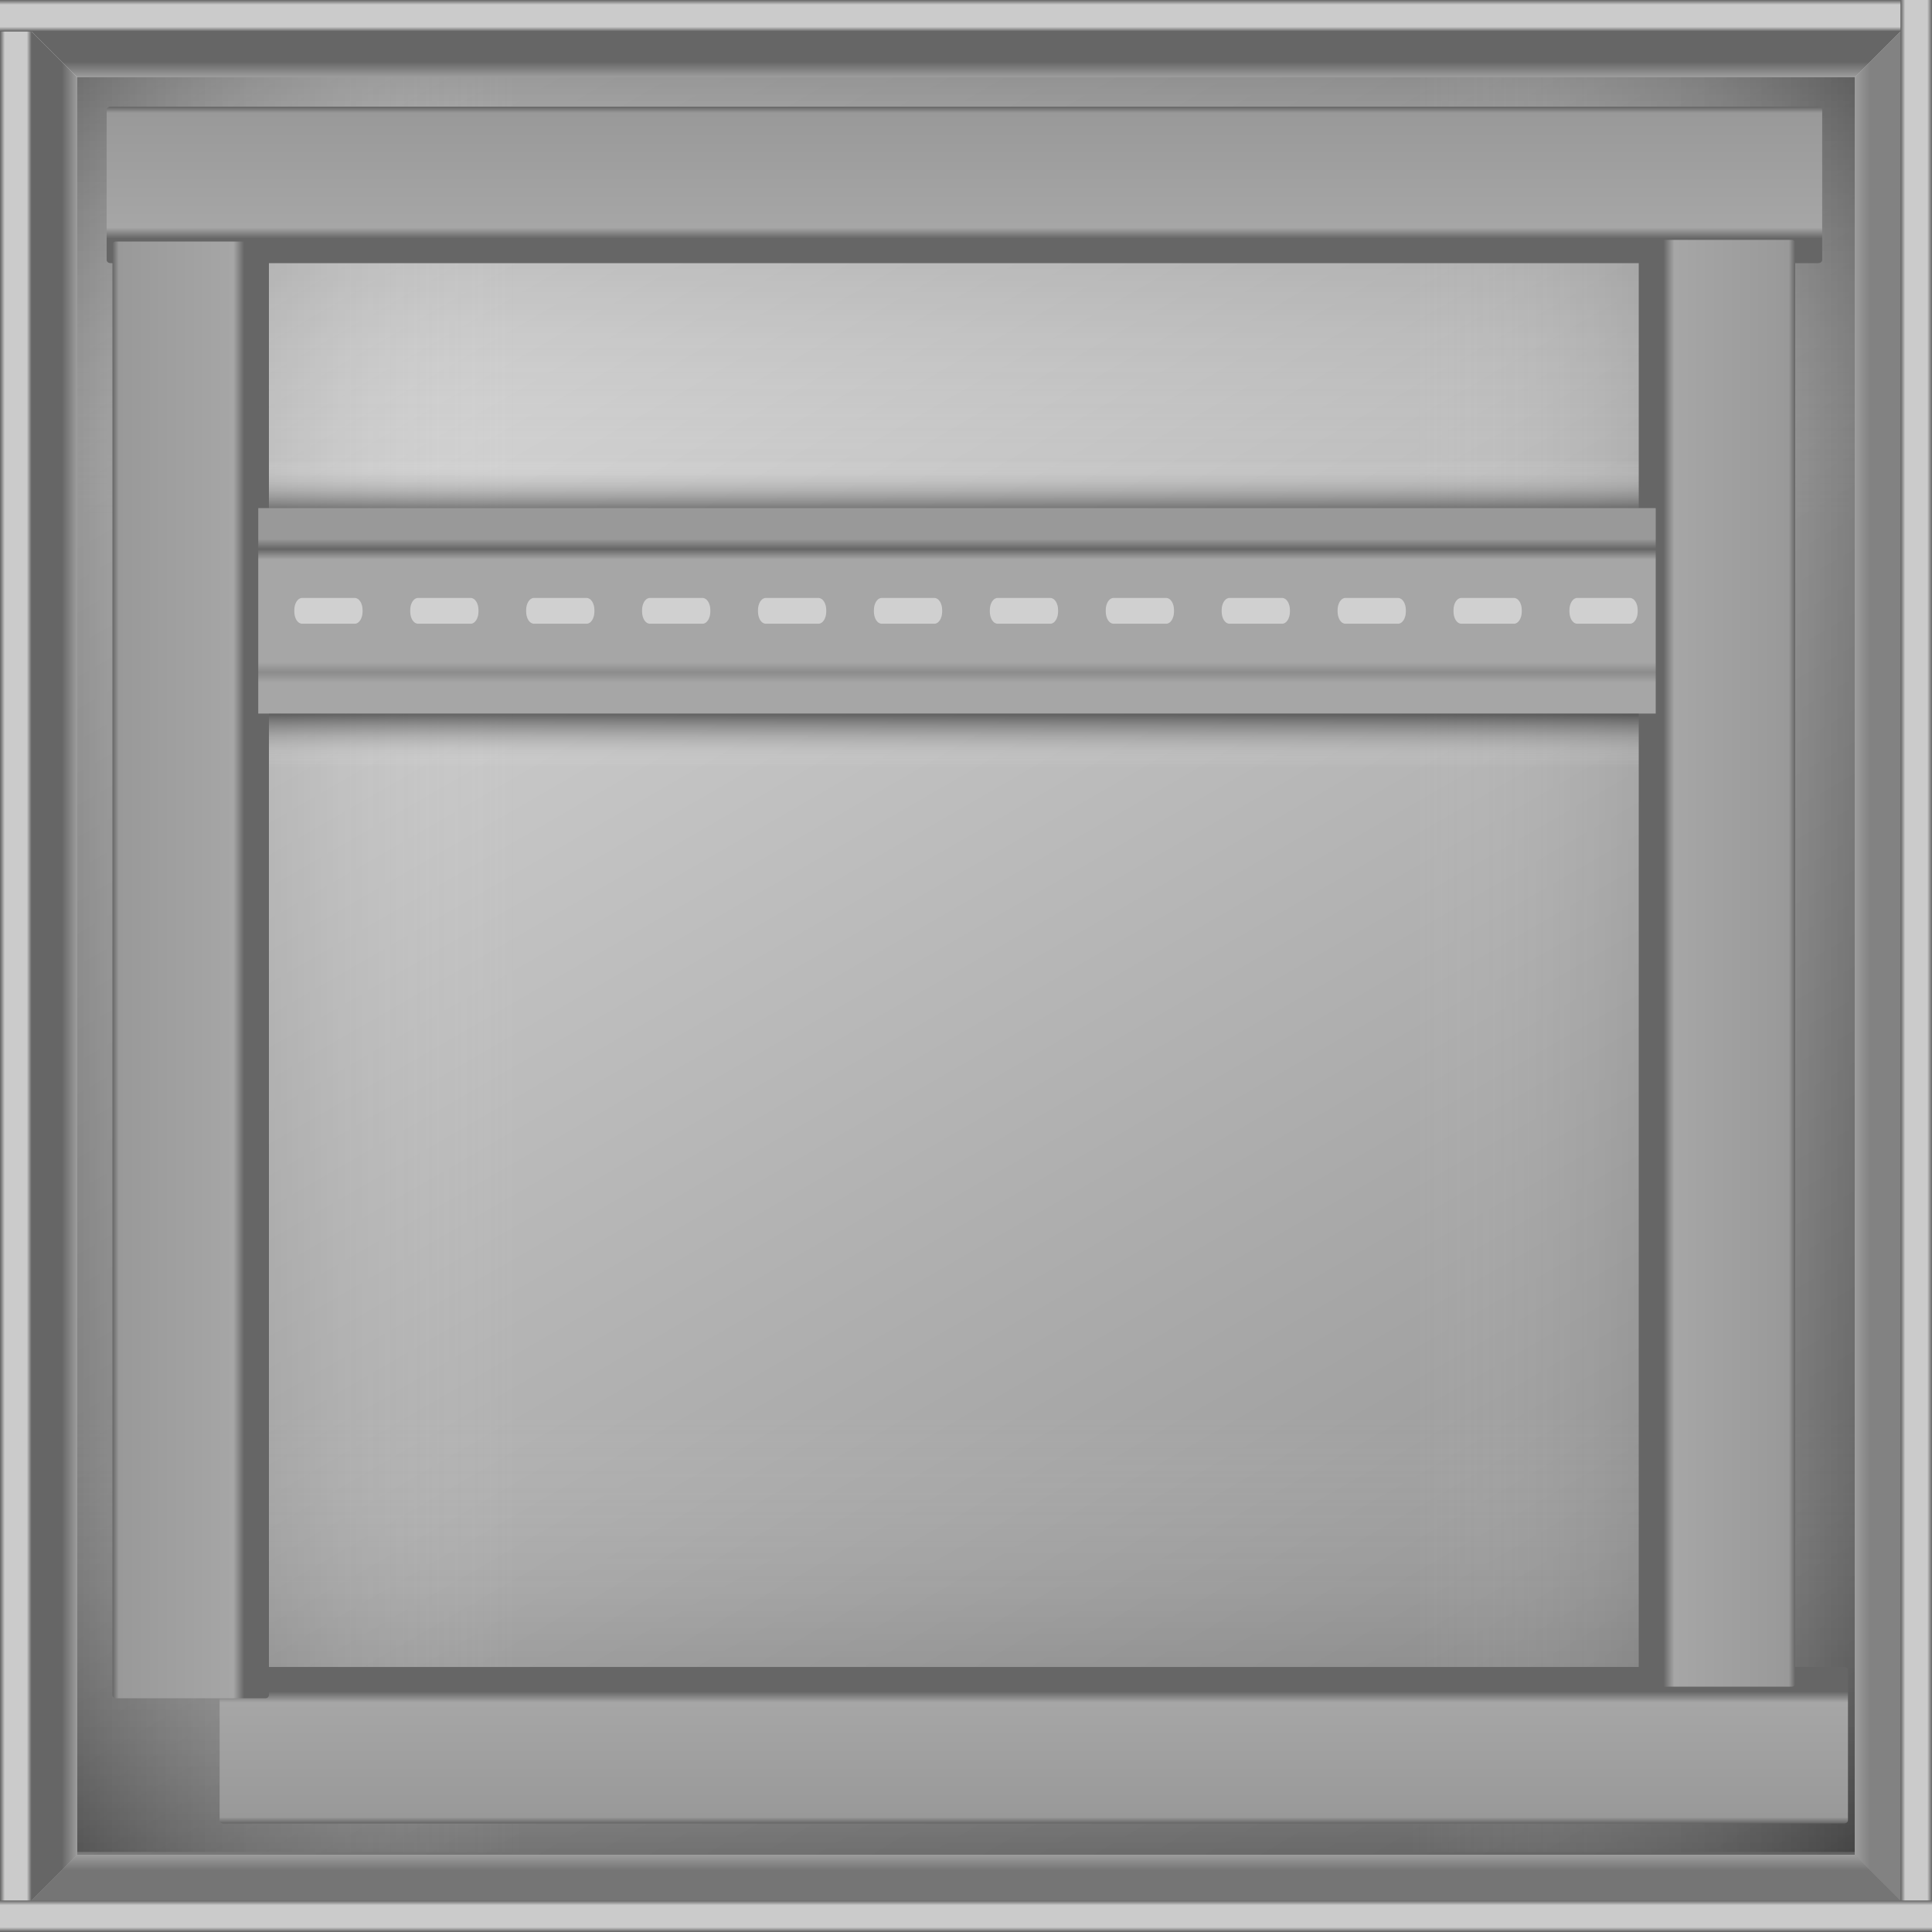
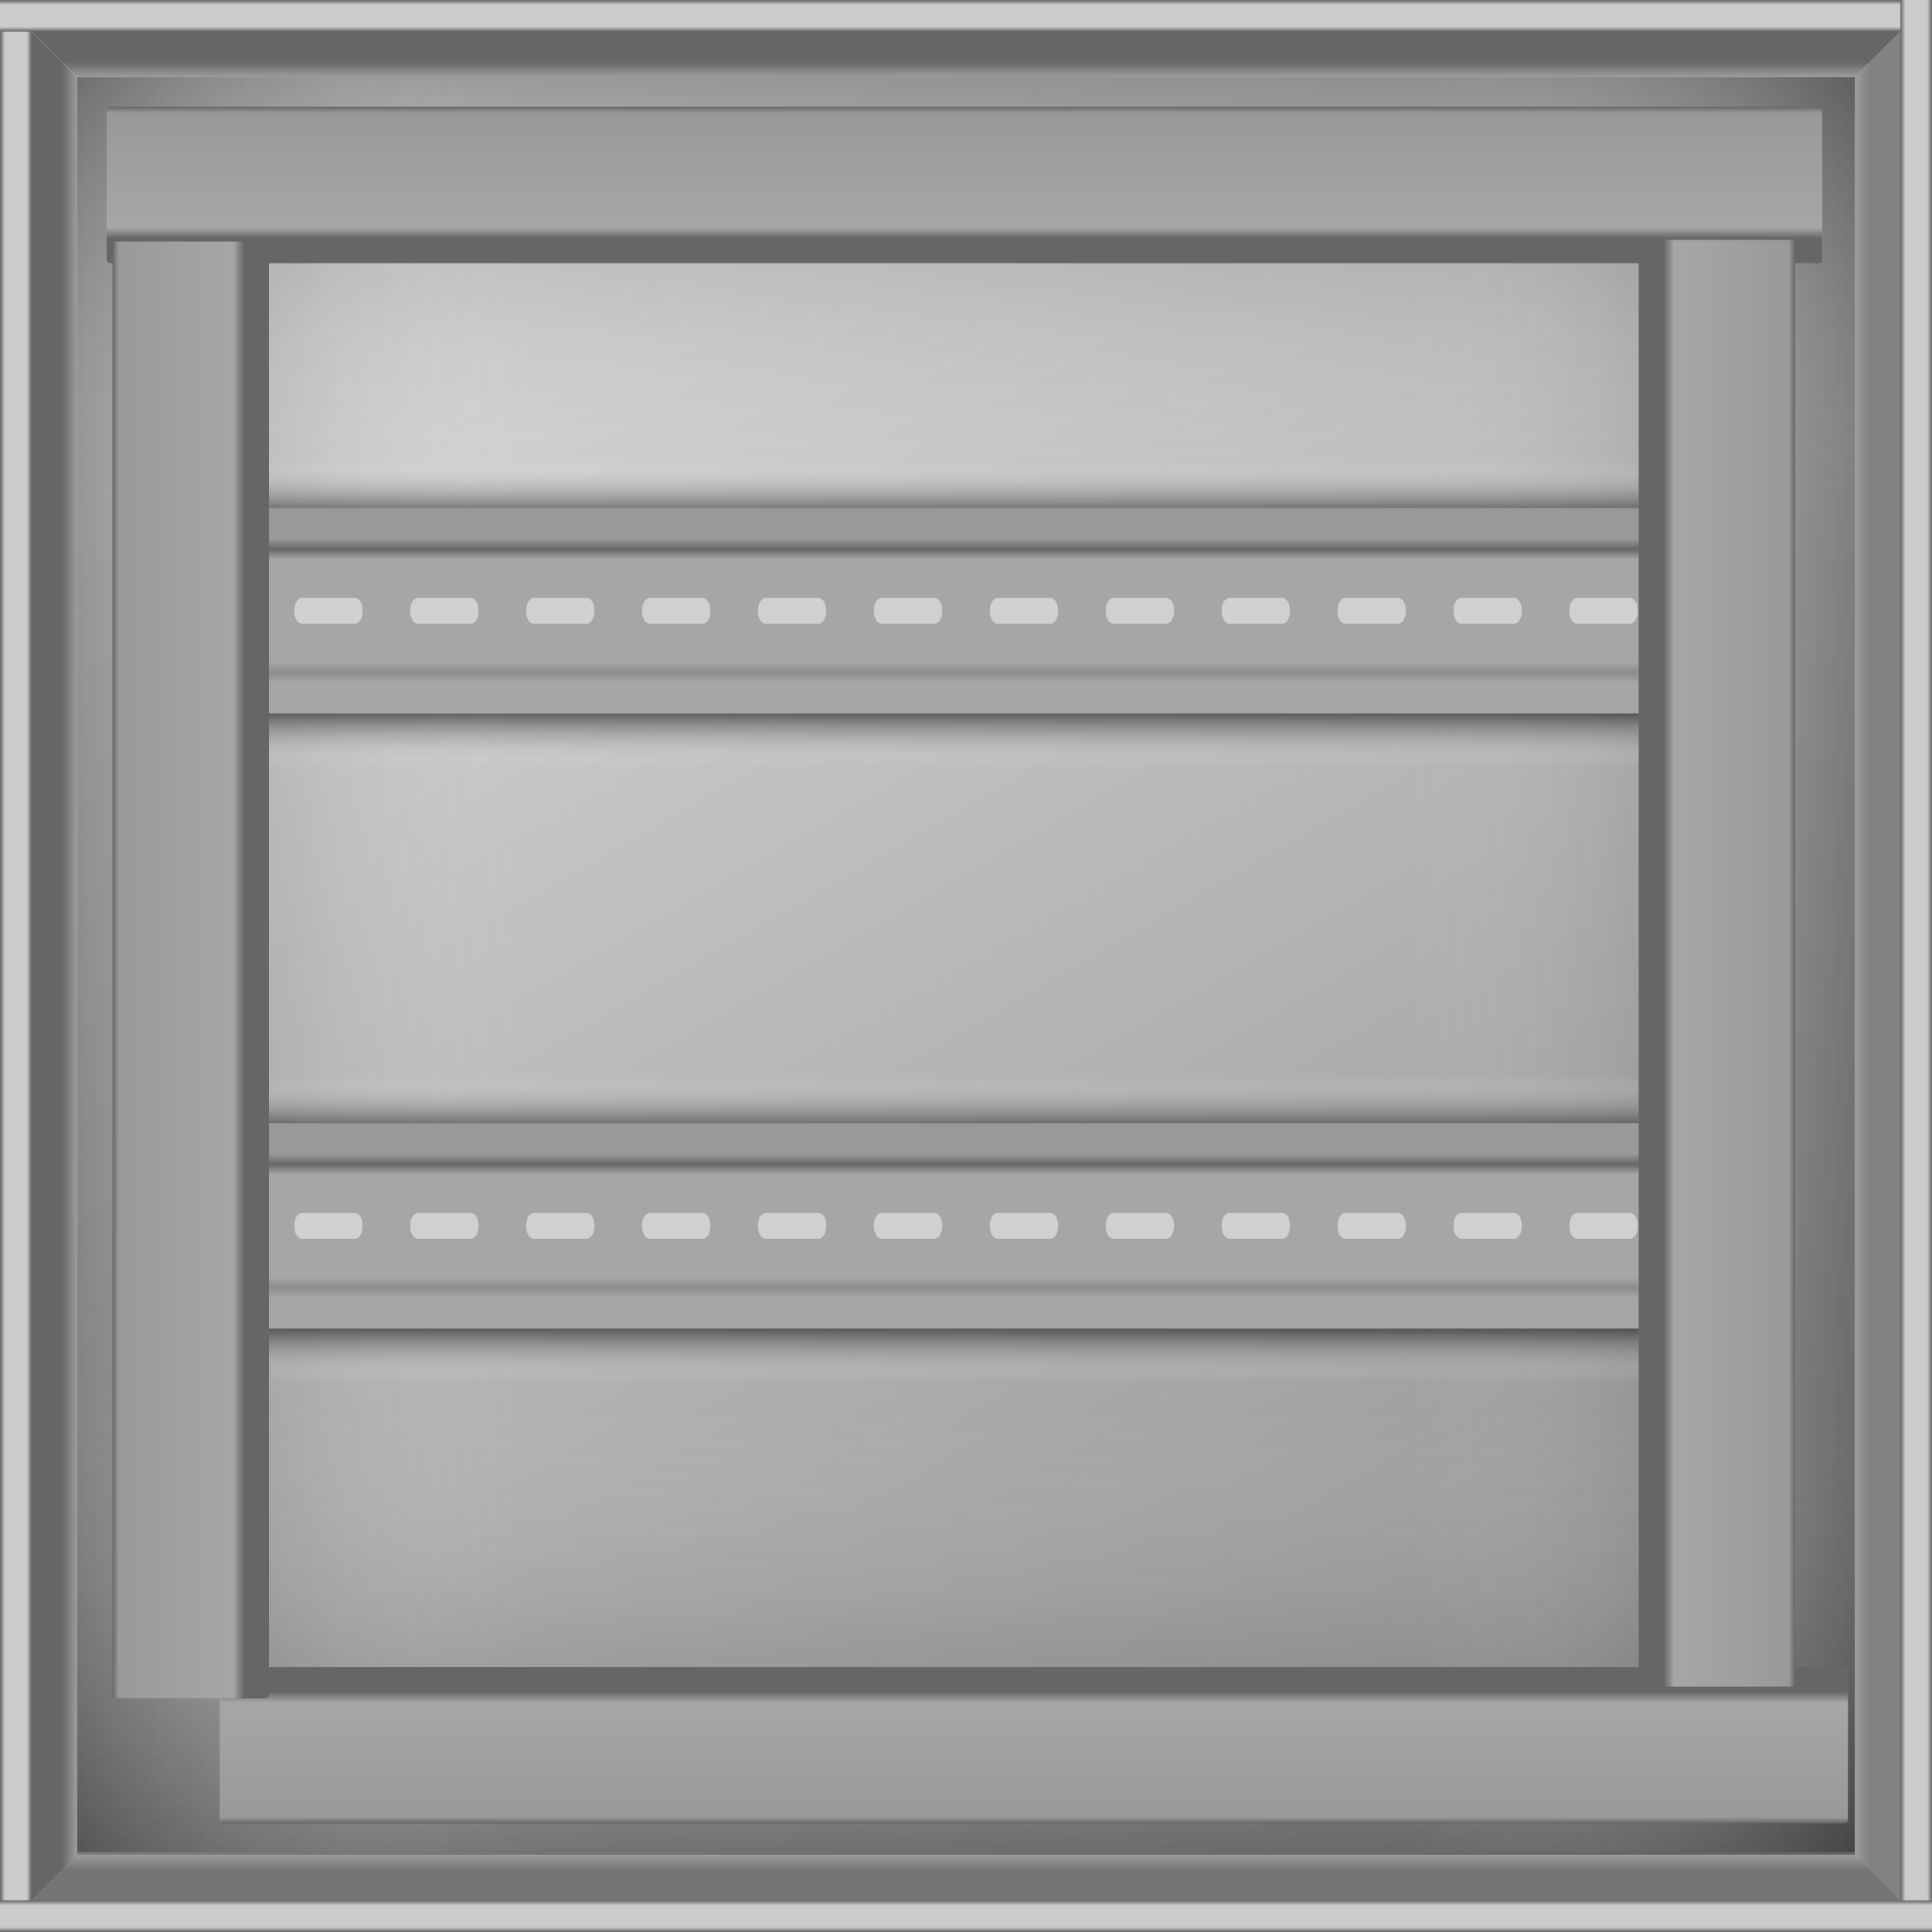
<svg xmlns="http://www.w3.org/2000/svg" version="1.1" x="0px" y="0px" width="500px" height="500px" viewBox="0 -141.67 500 500" enable-background="new 0 -141.67 500 500" xml:space="preserve">
  <g id="Capa_2_1_">
    <linearGradient id="SVGID_1_" gradientUnits="userSpaceOnUse" x1="420.753" y1="404.083" x2="79.246" y2="-187.423">
      <stop offset="0" style="stop-color:#888888" />
      <stop offset="1" style="stop-color:#E7E7E7" />
    </linearGradient>
    <rect y="-141.67" fill="url(#SVGID_1_)" width="500" height="500" />
    <linearGradient id="SVGID_2_" gradientUnits="userSpaceOnUse" x1="20" y1="108.33" x2="480" y2="108.33" gradientTransform="matrix(0 -1 1 0 141.6704 358.3301)">
      <stop offset="0" style="stop-color:#020202;stop-opacity:0.3" />
      <stop offset="0.25" style="stop-color:#E7E7E7;stop-opacity:0" />
      <stop offset="0.75" style="stop-color:#E7E7E7;stop-opacity:0" />
      <stop offset="1" style="stop-color:#000000;stop-opacity:0.3" />
    </linearGradient>
    <rect x="20" y="-121.67" fill="url(#SVGID_2_)" width="460" height="460" />
    <linearGradient id="SVGID_3_" gradientUnits="userSpaceOnUse" x1="-107.663" y1="112.292" x2="352.336" y2="112.292" gradientTransform="matrix(1 0 0 1 127.6641 -4.6699)">
      <stop offset="0" style="stop-color:#020202;stop-opacity:0.3" />
      <stop offset="0.25" style="stop-color:#E7E7E7;stop-opacity:0" />
      <stop offset="0.75" style="stop-color:#E7E7E7;stop-opacity:0" />
      <stop offset="1" style="stop-color:#000000;stop-opacity:0.3" />
    </linearGradient>
    <rect x="20.001" y="-122.378" fill="url(#SVGID_3_)" width="459.999" height="460" />
  </g>
  <g id="Capa_1">
    <linearGradient id="SVGID_4_" gradientUnits="userSpaceOnUse" x1="247.167" y1="56.83" x2="247.167" y2="-22.503">
      <stop offset="0" style="stop-color:#FFFFFF;stop-opacity:0" />
      <stop offset="0.2" style="stop-color:#000000;stop-opacity:0.7" />
      <stop offset="0.8" style="stop-color:#000000;stop-opacity:0.7" />
      <stop offset="1" style="stop-color:#FFFFFF;stop-opacity:0" />
    </linearGradient>
    <rect x="59.167" y="-22.503" fill="url(#SVGID_4_)" width="376" height="79.333" />
    <g id="Capa_1_1_">
	</g>
    <linearGradient id="SVGID_5_" gradientUnits="userSpaceOnUse" x1="250" y1="358.33" x2="250" y2="338.33">
      <stop offset="0.8" style="stop-color:#757575" />
      <stop offset="1" style="stop-color:#9D9D9D" />
    </linearGradient>
    <polygon fill="url(#SVGID_5_)" points="500,358.33 0,358.33 20,338.33 480,338.33  " />
    <linearGradient id="SVGID_6_" gradientUnits="userSpaceOnUse" x1="0" y1="108.33" x2="20" y2="108.33">
      <stop offset="0.8" style="stop-color:#666666" />
      <stop offset="1" style="stop-color:#9D9D9D" />
    </linearGradient>
    <polygon fill="url(#SVGID_6_)" points="0,358.33 0,-141.67 20,-121.67 20,338.33  " />
    <linearGradient id="SVGID_7_" gradientUnits="userSpaceOnUse" x1="250" y1="-141.67" x2="250" y2="-121.67">
      <stop offset="0.8" style="stop-color:#666666" />
      <stop offset="1" style="stop-color:#9D9D9D" />
    </linearGradient>
    <polygon fill="url(#SVGID_7_)" points="0,-141.67 500,-141.67 480,-121.67 20,-121.67  " />
    <linearGradient id="SVGID_8_" gradientUnits="userSpaceOnUse" x1="500" y1="108.33" x2="480" y2="108.33">
      <stop offset="0.8" style="stop-color:#828282" />
      <stop offset="1" style="stop-color:#9D9D9D" />
    </linearGradient>
    <polygon fill="url(#SVGID_8_)" points="480,338.33 480,-121.67 500,-141.67 500,358.33  " />
-     <linearGradient id="SVGID_9_" gradientUnits="userSpaceOnUse" x1="249.59" y1="-114.068" x2="249.59" y2="-73.57">
-       <stop offset="0" style="stop-color:#666666" />
-       <stop offset="0.04" style="stop-color:#999999" />
-       <stop offset="0.773" style="stop-color:#A6A6A6" />
-       <stop offset="0.842" style="stop-color:#666666" />
-     </linearGradient>
-     <path fill="url(#SVGID_9_)" d="M471.579-74.401c0,0.458-0.447,0.831-1,0.831H28.601c-0.552,0-1-0.373-1-0.831v-38.837   c0-0.459,0.448-0.831,1-0.831h441.978c0.553,0,1,0.372,1,0.831V-74.401z" />
-     <linearGradient id="SVGID_10_" gradientUnits="userSpaceOnUse" x1="267.542" y1="289.738" x2="267.542" y2="330.236" gradientTransform="matrix(1 0 0 -1 0 619.9746)">
-       <stop offset="0" style="stop-color:#666666" />
-       <stop offset="0.04" style="stop-color:#999999" />
-       <stop offset="0.773" style="stop-color:#A6A6A6" />
-       <stop offset="0.842" style="stop-color:#666666" />
-     </linearGradient>
-     <path fill="url(#SVGID_10_)" d="M478.25,290.568c0-0.457-0.423-0.83-0.949-0.83H57.783c-0.524,0-0.949,0.373-0.949,0.83v38.838   c0,0.459,0.425,0.83,0.949,0.83h419.518c0.526,0,0.949-0.371,0.949-0.83V290.568z" />
-     <linearGradient id="SVGID_11_" gradientUnits="userSpaceOnUse" x1="250.59" y1="-112.157" x2="250.59" y2="-71.659" gradientTransform="matrix(0 1 1 0 141.2588 -141.2598)">
-       <stop offset="0" style="stop-color:#666666" />
-       <stop offset="0.04" style="stop-color:#999999" />
-       <stop offset="0.773" style="stop-color:#A6A6A6" />
-       <stop offset="0.842" style="stop-color:#666666" />
-     </linearGradient>
-     <path fill="url(#SVGID_11_)" d="M68.768,297.83c0.459,0,0.831-0.381,0.831-0.851L69.598-78.321c0-0.468-0.372-0.849-0.831-0.849   H29.931c-0.459,0-0.83,0.38-0.83,0.849v375.301c0,0.47,0.371,0.851,0.83,0.851H68.768z" />
-     <linearGradient id="SVGID_12_" gradientUnits="userSpaceOnUse" x1="248.881" y1="282.842" x2="248.881" y2="323.34" gradientTransform="matrix(0 1 -1 0 747.4414 -141.2598)">
-       <stop offset="0" style="stop-color:#666666" />
-       <stop offset="0.04" style="stop-color:#999999" />
-       <stop offset="0.773" style="stop-color:#A6A6A6" />
-       <stop offset="0.842" style="stop-color:#666666" />
-     </linearGradient>
-     <path fill="url(#SVGID_12_)" d="M424.934,294.83c-0.459,0-0.832-0.378-0.832-0.844l0.002-372.729c0-0.465,0.371-0.843,0.83-0.843   h38.836c0.459,0,0.83,0.378,0.83,0.843v372.729c0,0.466-0.371,0.844-0.83,0.844H424.934z" />
    <g>
-       <linearGradient id="SVGID_13_" gradientUnits="userSpaceOnUse" x1="247.667" y1="-10.17" x2="247.667" y2="42.999">
+       <linearGradient id="SVGID_9_" gradientUnits="userSpaceOnUse" x1="247.667" y1="-10.17" x2="247.667" y2="42.999">
        <stop offset="0.15" style="stop-color:#999999" />
        <stop offset="0.2" style="stop-color:#666666" />
        <stop offset="0.25" style="stop-color:#A6A6A6" />
        <stop offset="0.75" style="stop-color:#A6A6A6" />
        <stop offset="0.8" style="stop-color:#8C8C8C" />
        <stop offset="0.85" style="stop-color:#A6A6A6" />
      </linearGradient>
-       <rect x="66.833" y="-10.17" fill="url(#SVGID_13_)" width="361.667" height="53.169" />
+       <rect x="66.833" y="-10.17" fill="url(#SVGID_9_)" width="361.667" height="53.169" />
      <path fill="#D0D0D0" d="M93.833,16.612c0,1.732-0.896,3.136-2,3.136H78.167c-1.104,0-2-1.404-2-3.136v-0.394    c0-1.732,0.896-3.136,2-3.136h13.666c1.104,0,2,1.404,2,3.136V16.612z" />
      <path fill="#D0D0D0" d="M123.833,16.612c0,1.732-0.896,3.136-2,3.136h-13.666c-1.104,0-2-1.404-2-3.136v-0.394    c0-1.732,0.896-3.136,2-3.136h13.666c1.104,0,2,1.404,2,3.136V16.612z" />
      <path fill="#D0D0D0" d="M153.833,16.612c0,1.732-0.896,3.136-2,3.136h-13.666c-1.104,0-2-1.404-2-3.136v-0.394    c0-1.732,0.896-3.136,2-3.136h13.666c1.104,0,2,1.404,2,3.136V16.612z" />
      <path fill="#D0D0D0" d="M183.833,16.612c0,1.732-0.896,3.136-2,3.136h-13.666c-1.104,0-2-1.404-2-3.136v-0.394    c0-1.732,0.896-3.136,2-3.136h13.666c1.104,0,2,1.404,2,3.136V16.612z" />
      <path fill="#D0D0D0" d="M213.833,16.612c0,1.732-0.896,3.136-2,3.136h-13.666c-1.104,0-2-1.404-2-3.136v-0.394    c0-1.732,0.896-3.136,2-3.136h13.666c1.104,0,2,1.404,2,3.136V16.612z" />
      <path fill="#D0D0D0" d="M243.833,16.612c0,1.732-0.896,3.136-2,3.136h-13.666c-1.104,0-2-1.404-2-3.136v-0.394    c0-1.732,0.896-3.136,2-3.136h13.666c1.104,0,2,1.404,2,3.136V16.612z" />
      <path fill="#D0D0D0" d="M273.833,16.612c0,1.732-0.896,3.136-2,3.136h-13.666c-1.104,0-2-1.404-2-3.136v-0.394    c0-1.732,0.896-3.136,2-3.136h13.666c1.104,0,2,1.404,2,3.136V16.612z" />
      <path fill="#D0D0D0" d="M303.833,16.612c0,1.732-0.896,3.136-2,3.136h-13.666c-1.104,0-2-1.404-2-3.136v-0.394    c0-1.732,0.896-3.136,2-3.136h13.666c1.104,0,2,1.404,2,3.136V16.612z" />
      <path fill="#D0D0D0" d="M333.833,16.612c0,1.732-0.896,3.136-2,3.136h-13.666c-1.104,0-2-1.404-2-3.136v-0.394    c0-1.732,0.896-3.136,2-3.136h13.666c1.104,0,2,1.404,2,3.136V16.612z" />
      <path fill="#D0D0D0" d="M363.833,16.612c0,1.732-0.896,3.136-2,3.136h-13.666c-1.104,0-2-1.404-2-3.136v-0.394    c0-1.732,0.896-3.136,2-3.136h13.666c1.104,0,2,1.404,2,3.136V16.612z" />
      <path fill="#D0D0D0" d="M393.833,16.612c0,1.732-0.896,3.136-2,3.136h-13.666c-1.104,0-2-1.404-2-3.136v-0.394    c0-1.732,0.896-3.136,2-3.136h13.666c1.104,0,2,1.404,2,3.136V16.612z" />
      <path fill="#D0D0D0" d="M423.833,16.612c0,1.732-0.896,3.136-2,3.136h-13.666c-1.104,0-2-1.404-2-3.136v-0.394    c0-1.732,0.896-3.136,2-3.136h13.666c1.104,0,2,1.404,2,3.136V16.612z" />
    </g>
+     <linearGradient id="SVGID_10_" gradientUnits="userSpaceOnUse" x1="247.167" y1="215.998" x2="247.167" y2="136.666">
+       <stop offset="0" style="stop-color:#FFFFFF;stop-opacity:0" />
+       <stop offset="0.2" style="stop-color:#000000;stop-opacity:0.7" />
+       <stop offset="0.8" style="stop-color:#000000;stop-opacity:0.7" />
+       <stop offset="1" style="stop-color:#FFFFFF;stop-opacity:0" />
+     </linearGradient>
+     <rect x="59.167" y="136.666" fill="url(#SVGID_10_)" width="376" height="79.332" />
+     <g>
+       <linearGradient id="SVGID_11_" gradientUnits="userSpaceOnUse" x1="247.667" y1="148.999" x2="247.667" y2="202.168">
+         <stop offset="0.15" style="stop-color:#999999" />
+         <stop offset="0.2" style="stop-color:#666666" />
+         <stop offset="0.25" style="stop-color:#A6A6A6" />
+         <stop offset="0.75" style="stop-color:#A6A6A6" />
+         <stop offset="0.8" style="stop-color:#8C8C8C" />
+         <stop offset="0.85" style="stop-color:#A6A6A6" />
+       </linearGradient>
+       <rect x="66.833" y="148.999" fill="url(#SVGID_11_)" width="361.667" height="53.169" />
+       <path fill="#D0D0D0" d="M93.833,175.781c0,1.731-0.896,3.136-2,3.136H78.167c-1.104,0-2-1.404-2-3.136v-0.395    c0-1.732,0.896-3.137,2-3.137h13.666c1.104,0,2,1.404,2,3.137V175.781z" />
+       <path fill="#D0D0D0" d="M123.833,175.781c0,1.731-0.896,3.136-2,3.136h-13.666c-1.104,0-2-1.404-2-3.136v-0.395    c0-1.732,0.896-3.137,2-3.137h13.666c1.104,0,2,1.404,2,3.137V175.781z" />
+       <path fill="#D0D0D0" d="M153.833,175.781c0,1.731-0.896,3.136-2,3.136h-13.666c-1.104,0-2-1.404-2-3.136v-0.395    c0-1.732,0.896-3.137,2-3.137h13.666c1.104,0,2,1.404,2,3.137V175.781z" />
+       <path fill="#D0D0D0" d="M183.833,175.781c0,1.731-0.896,3.136-2,3.136h-13.666c-1.104,0-2-1.404-2-3.136v-0.395    c0-1.732,0.896-3.137,2-3.137h13.666c1.104,0,2,1.404,2,3.137V175.781z" />
+       <path fill="#D0D0D0" d="M213.833,175.781c0,1.731-0.896,3.136-2,3.136h-13.666c-1.104,0-2-1.404-2-3.136v-0.395    c0-1.732,0.896-3.137,2-3.137h13.666c1.104,0,2,1.404,2,3.137V175.781z" />
+       <path fill="#D0D0D0" d="M243.833,175.781c0,1.731-0.896,3.136-2,3.136h-13.666c-1.104,0-2-1.404-2-3.136v-0.395    c0-1.732,0.896-3.137,2-3.137h13.666c1.104,0,2,1.404,2,3.137V175.781z" />
+       <path fill="#D0D0D0" d="M273.833,175.781c0,1.731-0.896,3.136-2,3.136h-13.666c-1.104,0-2-1.404-2-3.136v-0.395    c0-1.732,0.896-3.137,2-3.137h13.666c1.104,0,2,1.404,2,3.137V175.781z" />
+       <path fill="#D0D0D0" d="M303.833,175.781c0,1.731-0.896,3.136-2,3.136h-13.666c-1.104,0-2-1.404-2-3.136v-0.395    c0-1.732,0.896-3.137,2-3.137h13.666c1.104,0,2,1.404,2,3.137V175.781z" />
+       <path fill="#D0D0D0" d="M333.833,175.781c0,1.731-0.896,3.136-2,3.136h-13.666c-1.104,0-2-1.404-2-3.136v-0.395    c0-1.732,0.896-3.137,2-3.137h13.666c1.104,0,2,1.404,2,3.137V175.781z" />
+       <path fill="#D0D0D0" d="M363.833,175.781c0,1.731-0.896,3.136-2,3.136h-13.666c-1.104,0-2-1.404-2-3.136v-0.395    c0-1.732,0.896-3.137,2-3.137h13.666c1.104,0,2,1.404,2,3.137V175.781z" />
+       <path fill="#D0D0D0" d="M393.833,175.781c0,1.731-0.896,3.136-2,3.136h-13.666c-1.104,0-2-1.404-2-3.136v-0.395    c0-1.732,0.896-3.137,2-3.137h13.666c1.104,0,2,1.404,2,3.137V175.781z" />
+       <path fill="#D0D0D0" d="M423.833,175.781c0,1.731-0.896,3.136-2,3.136h-13.666c-1.104,0-2-1.404-2-3.136v-0.395    c0-1.732,0.896-3.137,2-3.137h13.666c1.104,0,2,1.404,2,3.137V175.781z" />
+     </g>
+     <linearGradient id="SVGID_12_" gradientUnits="userSpaceOnUse" x1="249.59" y1="-114.068" x2="249.59" y2="-73.57">
+       <stop offset="0" style="stop-color:#666666" />
+       <stop offset="0.04" style="stop-color:#999999" />
+       <stop offset="0.773" style="stop-color:#A6A6A6" />
+       <stop offset="0.842" style="stop-color:#666666" />
+     </linearGradient>
+     <path fill="url(#SVGID_12_)" d="M471.579-74.401c0,0.458-0.447,0.831-1,0.831H28.601c-0.552,0-1-0.373-1-0.831v-38.837   c0-0.459,0.448-0.831,1-0.831h441.978c0.553,0,1,0.372,1,0.831V-74.401z" />
+     <linearGradient id="SVGID_13_" gradientUnits="userSpaceOnUse" x1="267.542" y1="289.738" x2="267.542" y2="330.236" gradientTransform="matrix(1 0 0 -1 0 619.9746)">
+       <stop offset="0" style="stop-color:#666666" />
+       <stop offset="0.04" style="stop-color:#999999" />
+       <stop offset="0.773" style="stop-color:#A6A6A6" />
+       <stop offset="0.842" style="stop-color:#666666" />
+     </linearGradient>
+     <path fill="url(#SVGID_13_)" d="M478.25,290.568c0-0.457-0.423-0.83-0.949-0.83H57.783c-0.524,0-0.949,0.373-0.949,0.83v38.838   c0,0.459,0.425,0.83,0.949,0.83h419.518c0.526,0,0.949-0.371,0.949-0.83V290.568z" />
+     <linearGradient id="SVGID_14_" gradientUnits="userSpaceOnUse" x1="250.59" y1="-112.157" x2="250.59" y2="-71.659" gradientTransform="matrix(0 1 1 0 141.2588 -141.2598)">
+       <stop offset="0" style="stop-color:#666666" />
+       <stop offset="0.04" style="stop-color:#999999" />
+       <stop offset="0.773" style="stop-color:#A6A6A6" />
+       <stop offset="0.842" style="stop-color:#666666" />
+     </linearGradient>
+     <path fill="url(#SVGID_14_)" d="M68.768,297.83c0.459,0,0.831-0.381,0.831-0.851L69.598-78.321c0-0.468-0.372-0.849-0.831-0.849   H29.931c-0.459,0-0.83,0.38-0.83,0.849v375.301c0,0.47,0.371,0.851,0.83,0.851H68.768z" />
+     <linearGradient id="SVGID_15_" gradientUnits="userSpaceOnUse" x1="248.881" y1="282.842" x2="248.881" y2="323.34" gradientTransform="matrix(0 1 -1 0 747.4414 -141.2598)">
+       <stop offset="0" style="stop-color:#666666" />
+       <stop offset="0.04" style="stop-color:#999999" />
+       <stop offset="0.773" style="stop-color:#A6A6A6" />
+       <stop offset="0.842" style="stop-color:#666666" />
+     </linearGradient>
+     <path fill="url(#SVGID_15_)" d="M424.934,294.83c-0.459,0-0.832-0.378-0.832-0.844l0.002-372.729c0-0.465,0.371-0.843,0.83-0.843   h38.836c0.459,0,0.83,0.378,0.83,0.843v372.729c0,0.466-0.371,0.844-0.83,0.844H424.934z" />
  </g>
  <g id="Capa_3">
-     <linearGradient id="SVGID_14_" gradientUnits="userSpaceOnUse" x1="0" y1="108.33" x2="8.167" y2="108.33">
+     <linearGradient id="SVGID_16_" gradientUnits="userSpaceOnUse" x1="0" y1="108.33" x2="8.167" y2="108.33">
      <stop offset="0.005" style="stop-color:#666666" />
      <stop offset="0.15" style="stop-color:#CBCBCB" />
      <stop offset="0.85" style="stop-color:#CBCBCB" />
      <stop offset="1" style="stop-color:#666666" />
    </linearGradient>
-     <rect y="-141.67" fill="url(#SVGID_14_)" width="8.167" height="500" />
-     <linearGradient id="SVGID_15_" gradientUnits="userSpaceOnUse" x1="250" y1="-133.503" x2="250" y2="-141.67">
+     <rect y="-141.67" fill="url(#SVGID_16_)" width="8.167" height="500" />
+     <linearGradient id="SVGID_17_" gradientUnits="userSpaceOnUse" x1="250" y1="-133.503" x2="250" y2="-141.67">
      <stop offset="0.005" style="stop-color:#666666" />
      <stop offset="0.15" style="stop-color:#CBCBCB" />
      <stop offset="0.85" style="stop-color:#CBCBCB" />
      <stop offset="1" style="stop-color:#666666" />
    </linearGradient>
-     <rect x="0" y="-141.67" fill="url(#SVGID_15_)" width="500" height="8.167" />
-     <linearGradient id="SVGID_16_" gradientUnits="userSpaceOnUse" x1="491.833" y1="108.33" x2="500" y2="108.33">
+     <rect x="0" y="-141.67" fill="url(#SVGID_17_)" width="500" height="8.167" />
+     <linearGradient id="SVGID_18_" gradientUnits="userSpaceOnUse" x1="491.833" y1="108.33" x2="500" y2="108.33">
      <stop offset="0.005" style="stop-color:#666666" />
      <stop offset="0.15" style="stop-color:#CBCBCB" />
      <stop offset="0.85" style="stop-color:#CBCBCB" />
      <stop offset="1" style="stop-color:#666666" />
    </linearGradient>
-     <rect x="491.833" y="-141.67" fill="url(#SVGID_16_)" width="8.167" height="499.999" />
-     <linearGradient id="SVGID_17_" gradientUnits="userSpaceOnUse" x1="250" y1="358.33" x2="250" y2="350.163">
+     <rect x="491.833" y="-141.67" fill="url(#SVGID_18_)" width="8.167" height="499.999" />
+     <linearGradient id="SVGID_19_" gradientUnits="userSpaceOnUse" x1="250" y1="358.33" x2="250" y2="350.163">
      <stop offset="0.005" style="stop-color:#666666" />
      <stop offset="0.15" style="stop-color:#CBCBCB" />
      <stop offset="0.85" style="stop-color:#CBCBCB" />
      <stop offset="1" style="stop-color:#666666" />
    </linearGradient>
-     <rect x="0" y="350.163" fill="url(#SVGID_17_)" width="499.999" height="8.167" />
+     <rect x="0" y="350.163" fill="url(#SVGID_19_)" width="499.999" height="8.167" />
  </g>
</svg>
